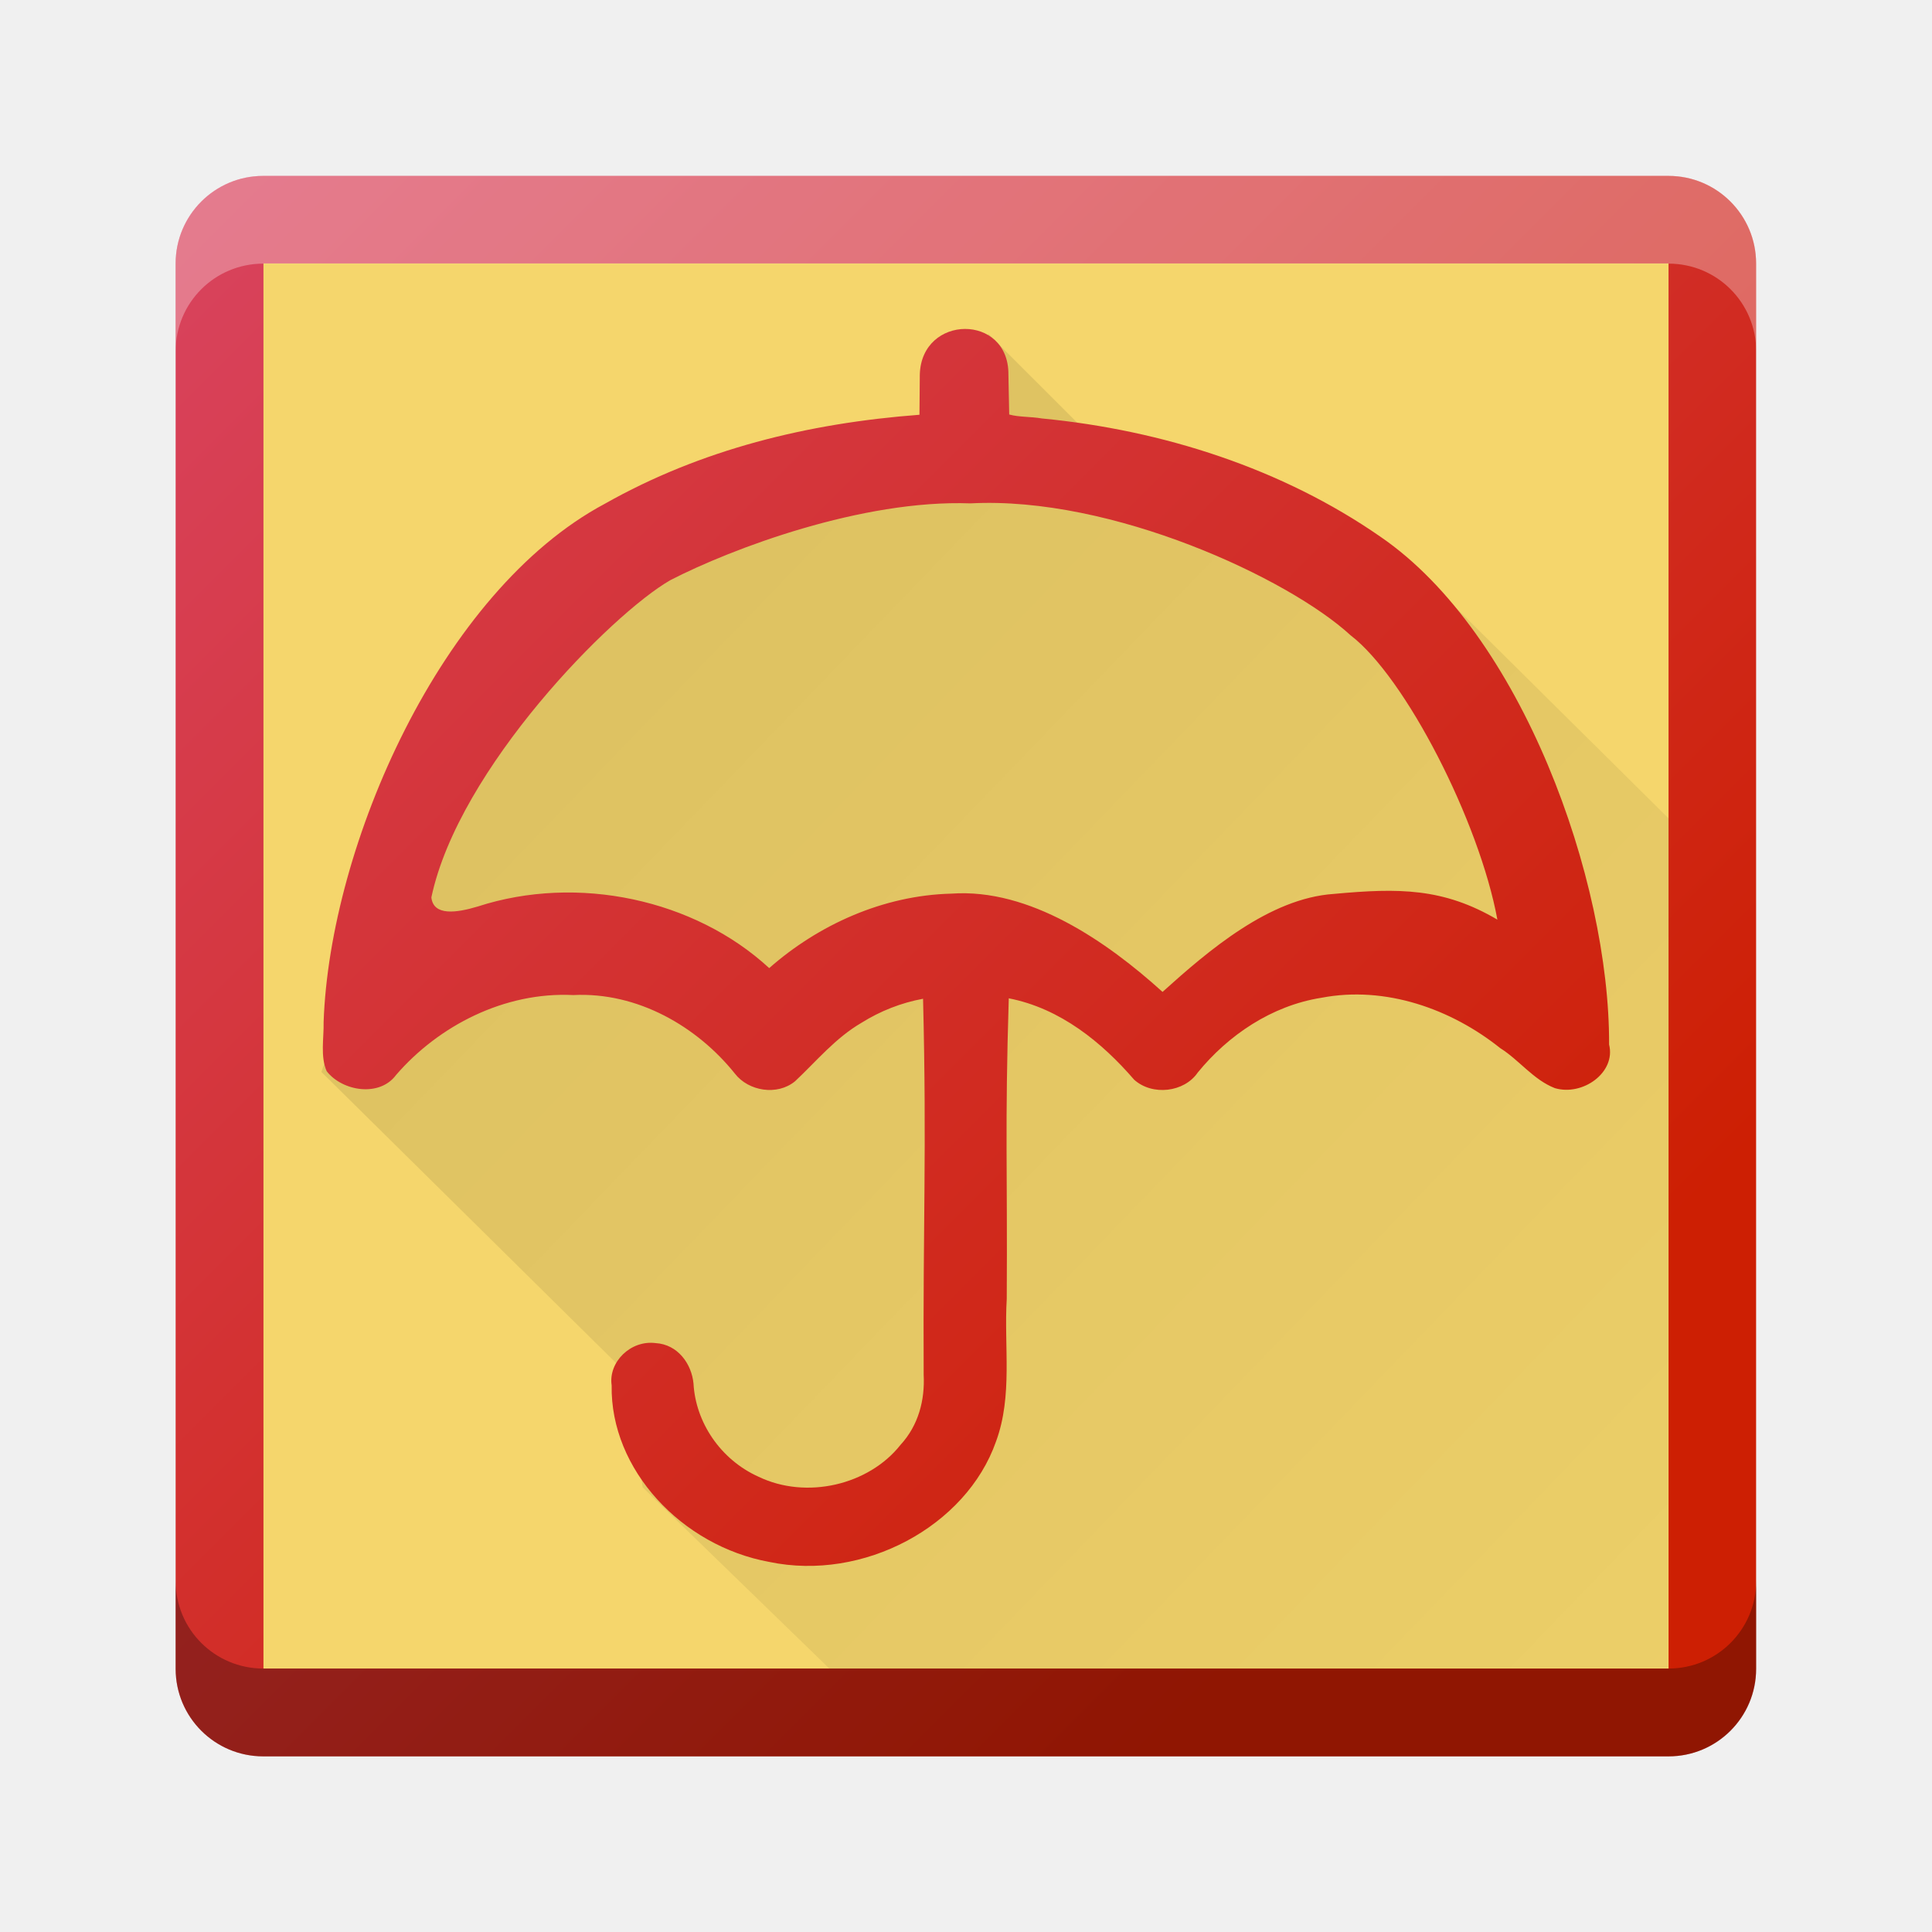
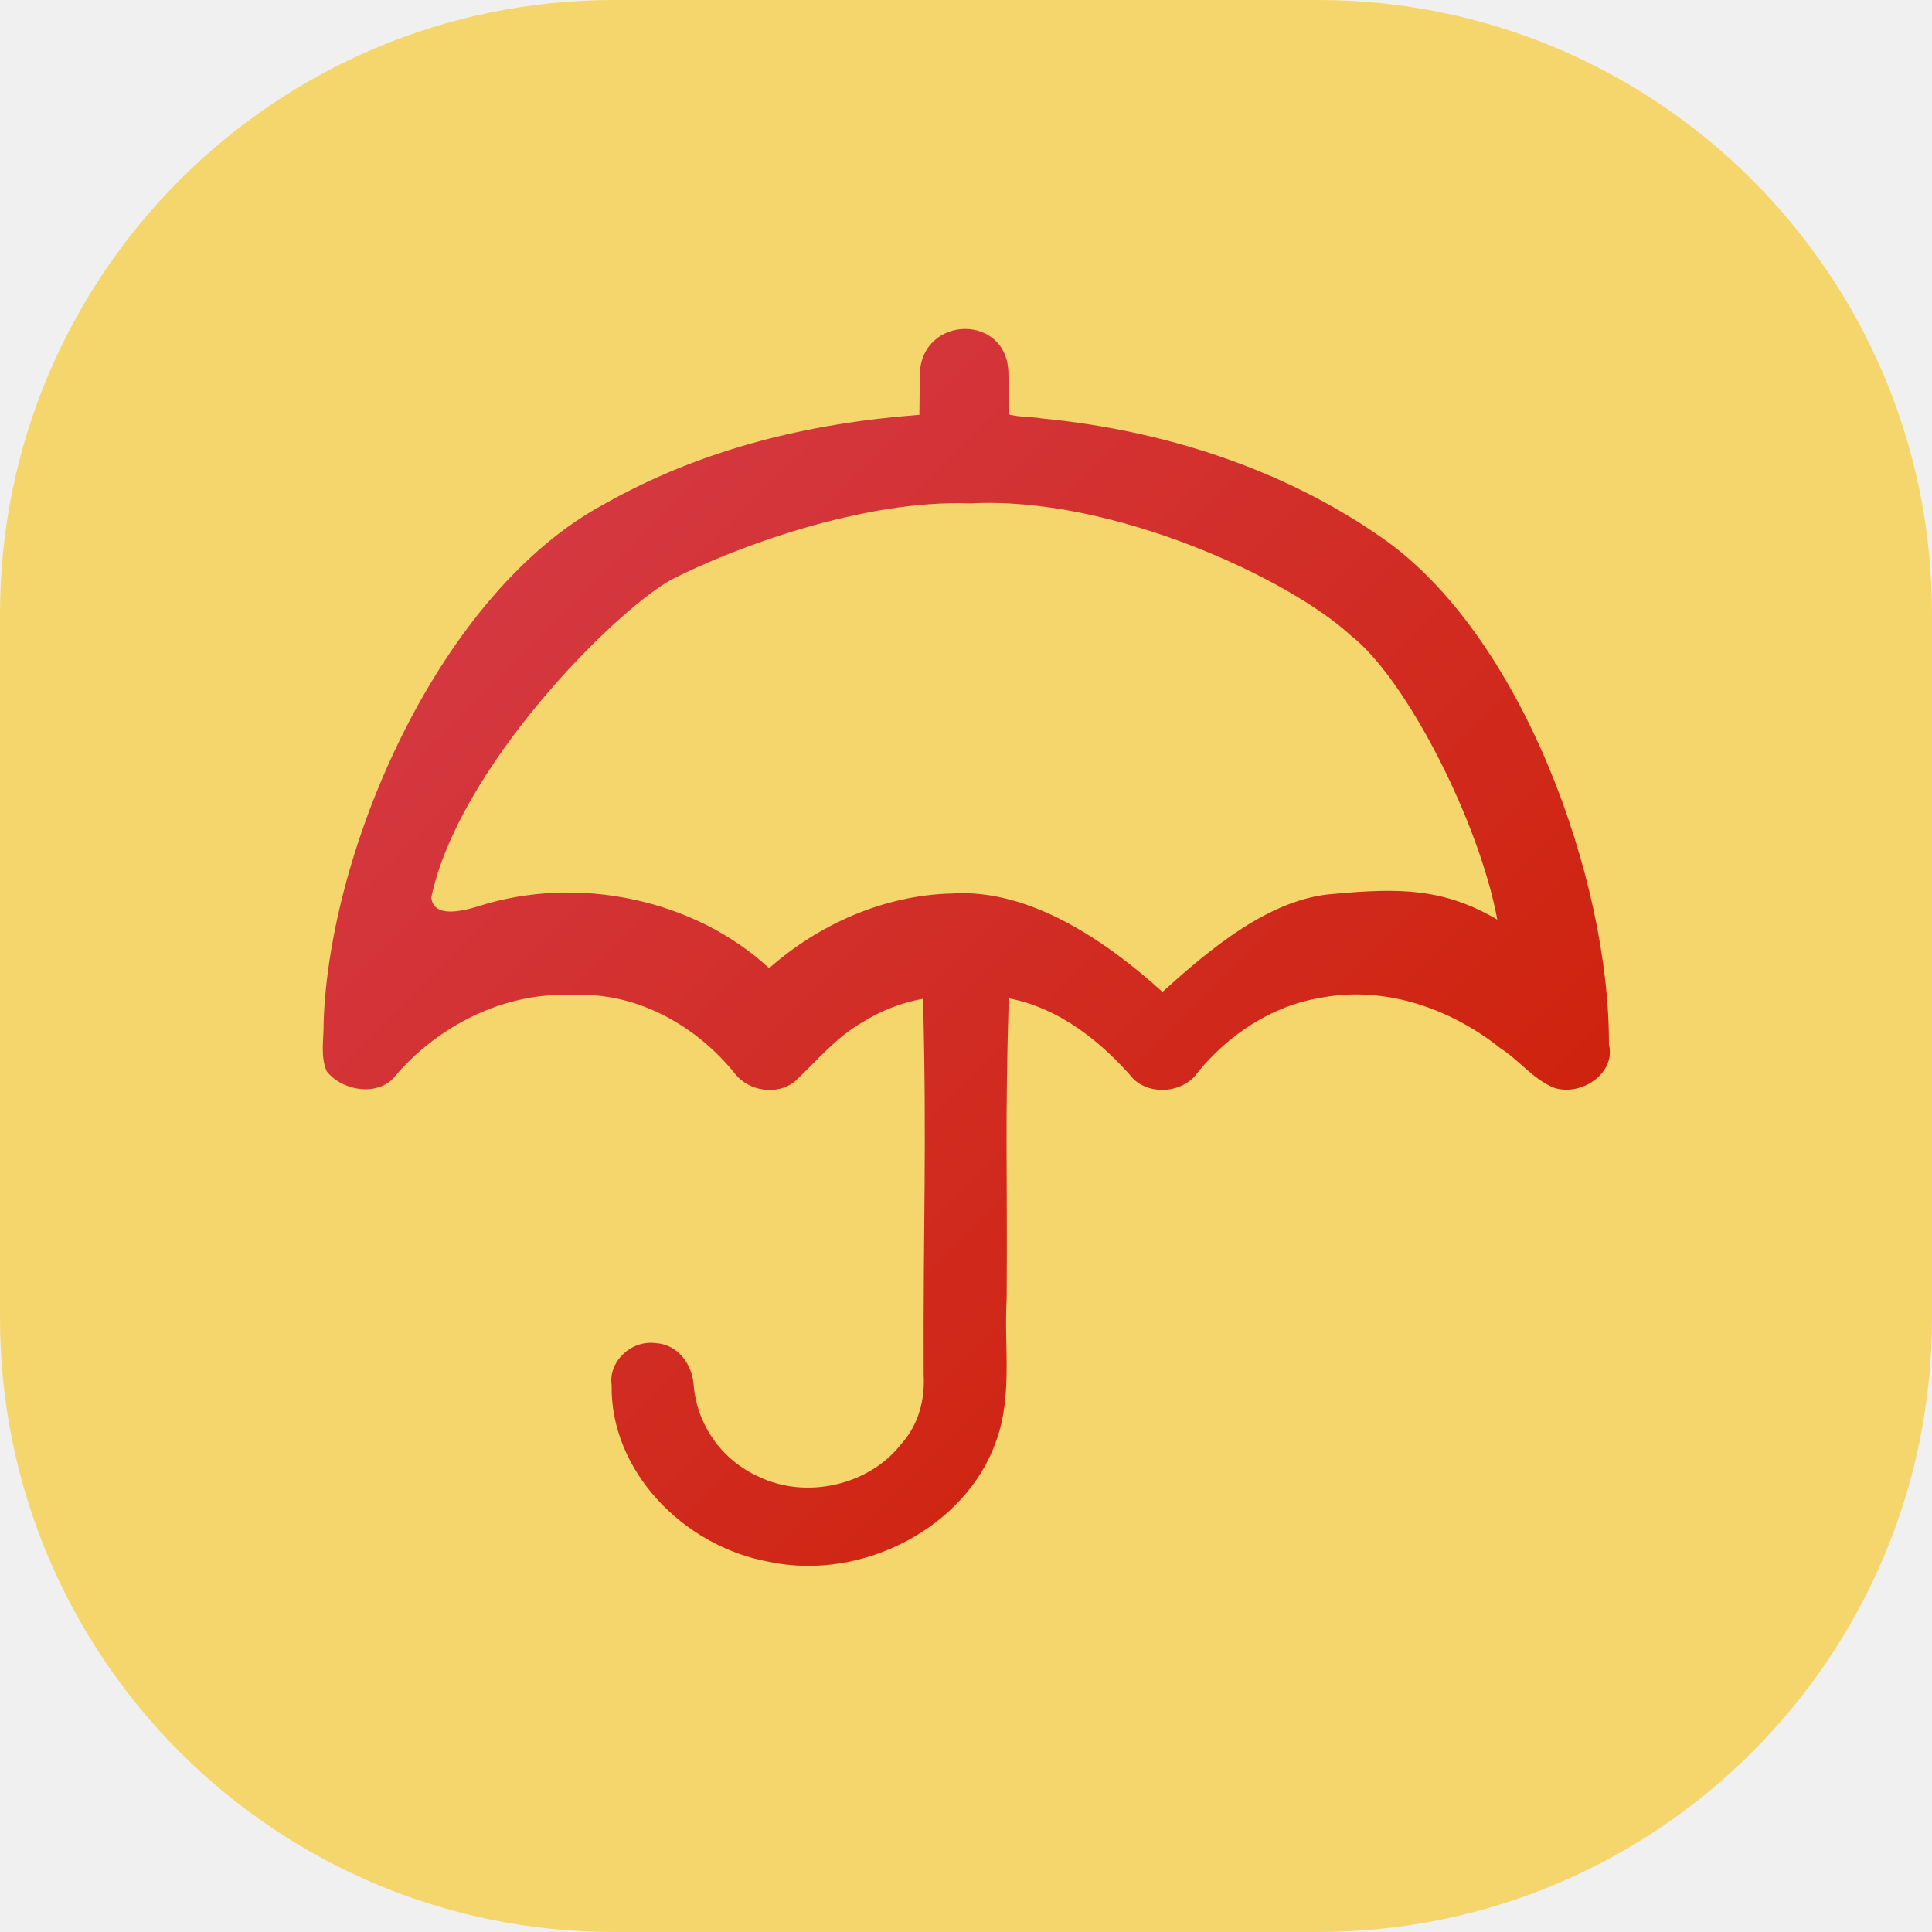
- <svg xmlns="http://www.w3.org/2000/svg" xmlns:xlink="http://www.w3.org/1999/xlink" width="22" height="22" id="svg3084" version="1.1">
-   <defs id="defs3086">
-     <linearGradient xlink:href="#linearGradient3941" id="linearGradient4726-5-8" gradientUnits="userSpaceOnUse" gradientTransform="matrix(1.428571,0,0,1.428571,-544.3464,-736.7521)" x1="394.346" y1="545.128" x2="383.146" y2="533.928" />
-     <linearGradient id="linearGradient3941">
-       <stop style="stop-color:#cd1f03;stop-opacity:1" offset="0" id="stop3943" />
-       <stop style="stop-color:#d94460;stop-opacity:1" offset="1" id="stop3945" />
+ <svg xmlns="http://www.w3.org/2000/svg" xmlns:xlink="http://www.w3.org/1999/xlink" width="22" height="22">
+   <defs>
+     <linearGradient id="e">
+       <stop offset="0" style="stop-color:#cd1f03;stop-opacity:1" />
+       <stop offset="1" style="stop-color:#d94460;stop-opacity:1" />
    </linearGradient>
-     <linearGradient xlink:href="#linearGradient4578" id="linearGradient4584" gradientUnits="userSpaceOnUse" gradientTransform="matrix(1.428571,0,0,1.428571,-529.9493,-787.0498)" x1="403.009" y1="547.578" x2="383.146" y2="533.928" />
-     <linearGradient id="linearGradient4578">
-       <stop id="stop4580" offset="0" style="stop-color:#b21b03;stop-opacity:1" />
-       <stop id="stop4582" offset="1" style="stop-color:#d94460;stop-opacity:1" />
-     </linearGradient>
-     <linearGradient xlink:href="#linearGradient4064" id="linearGradient4600" x1="11.37" y1="-12.559" x2="47.999" y2="25.998" gradientUnits="userSpaceOnUse" gradientTransform="translate(-3.601916,-29.29563)" />
-     <linearGradient id="linearGradient4064">
-       <stop id="stop4066" offset="0" style="stop-color:#000000;stop-opacity:0.188" />
-       <stop id="stop4068" offset="1" style="stop-color:#000000;stop-opacity:0;" />
-     </linearGradient>
-     <linearGradient xlink:href="#linearGradient4058" id="linearGradient4600-7" x1="2.188" y1="20.018" x2="31.688" y2="48.456" gradientUnits="userSpaceOnUse" gradientTransform="translate(-8.998945,-21.99761)" />
-     <linearGradient id="linearGradient4058">
-       <stop id="stop4060" offset="0" style="stop-color:#000000;stop-opacity:0.145" />
-       <stop id="stop4062" offset="1" style="stop-color:#000000;stop-opacity:0;" />
-     </linearGradient>
-     <linearGradient xlink:href="#linearGradient3941-1" id="linearGradient4726-5-8-3" gradientUnits="userSpaceOnUse" gradientTransform="matrix(1.428571,0,0,1.428571,-553.352,-758.1997)" x1="394.346" y1="545.128" x2="383.146" y2="533.928" />
-     <linearGradient id="linearGradient3941-1">
-       <stop style="stop-color:#cd1f03;stop-opacity:1" offset="0" id="stop3943-4" />
-       <stop style="stop-color:#d94460;stop-opacity:1" offset="1" id="stop3945-9" />
-     </linearGradient>
-     <linearGradient y2="533.928" x2="383.146" y1="545.128" x1="394.346" gradientTransform="matrix(1.428571,0,0,1.428571,-554.3464,-758.7522)" gradientUnits="userSpaceOnUse" id="linearGradient3228" xlink:href="#linearGradient3941" />
-     <linearGradient xlink:href="#linearGradient3941-1" id="linearGradient3293" gradientUnits="userSpaceOnUse" gradientTransform="matrix(1.441968,0,0,1.441968,-553.1139,-773.6617)" x1="394.346" y1="545.128" x2="383.146" y2="533.928" />
-     <linearGradient xlink:href="#linearGradient4058" id="linearGradient3295" gradientUnits="userSpaceOnUse" gradientTransform="matrix(1.009378,0,0,1.009378,-3.656023,-30.55561)" x1="2.188" y1="20.018" x2="31.688" y2="48.456" />
-     <linearGradient xlink:href="#linearGradient3941" id="linearGradient3297" gradientUnits="userSpaceOnUse" gradientTransform="matrix(1.298701,0,0,1.298701,-497.1358,-695.9547)" x1="394.346" y1="545.128" x2="383.146" y2="533.928" />
-     <linearGradient gradientTransform="matrix(0.4499325,0,0,0.4499325,-190.8303,-230.6733)" gradientUnits="userSpaceOnUse" x2="419.974" y2="539.825" x1="406.501" y1="527.014" id="c">
-       <stop id="stop17" stop-color="#292c2f" />
-       <stop id="stop19" stop-opacity="0" offset="1" />
-     </linearGradient>
-     <linearGradient gradientUnits="userSpaceOnUse" x2="0" y2="14" y1="34" id="b" gradientTransform="matrix(0.4499325,0,0,0.4499325,-17.79973,-5.797)">
-       <stop style="stop-color:#bfc9c9;stop-opacity:1" id="stop12" stop-color="#536161" />
-       <stop style="stop-color:#fbfbfb;stop-opacity:1" id="stop14" stop-color="#f4f5f5" offset="1" />
-     </linearGradient>
-     <linearGradient x1="428.816" gradientTransform="matrix(0.4499325,0,0,0.4499325,-172.8303,-230.6733)" gradientUnits="userSpaceOnUse" x2="388.865" y2="499.679" y1="547.634" id="a">
-       <stop id="stop7" stop-color="#2a2c2f" />
-       <stop id="stop9" stop-color="#536161" offset="1" />
-     </linearGradient>
-     <linearGradient xlink:href="#linearGradient3941" id="linearGradient3297-7" gradientUnits="userSpaceOnUse" gradientTransform="matrix(1.298701,0,0,1.298701,-499.1358,-691.9547)" x1="394.346" y1="545.128" x2="383.146" y2="533.928" />
+     <linearGradient xlink:href="#e" id="f" x1="394.346" x2="383.146" y1="545.128" y2="533.928" gradientTransform="translate(-553.114 -773.662)scale(1.44197)" gradientUnits="userSpaceOnUse" />
  </defs>
-   <g id="layer1" transform="translate(0,6)">
-     <rect style="fill:url(#linearGradient3297);color:#000000;clip-rule:nonzero;display:inline;overflow:visible;visibility:visible;opacity:1;isolation:auto;mix-blend-mode:normal;color-interpolation:sRGB;color-interpolation-filters:linearRGB;solid-color:#000000;solid-opacity:1;fill-opacity:1;fill-rule:nonzero;stroke:none;stroke-width:1;stroke-linecap:butt;stroke-linejoin:miter;stroke-miterlimit:4;stroke-dasharray:none;stroke-dashoffset:0;stroke-opacity:1;marker:none;filter-blend-mode:normal;filter-gaussianBlur-deviation:0;color-rendering:auto;image-rendering:auto;shape-rendering:auto;text-rendering:auto;enable-background:accumulate" id="rect23" height="17.997" rx="0.997" y="-3.997" x="2" width="17.997" ry="0.997" />
-     <path id="path3096" d="m 3,-3 16,0 0,16 -16,0 z" style="color:#000000;display:inline;overflow:visible;visibility:visible;fill:#f5d66c;fill-opacity:1;fill-rule:nonzero;stroke:none;stroke-width:1;marker:none;enable-background:accumulate" />
-     <path id="path3106" d="m 11.256,-2.197 1.163,1.163 3.509,1.309 3.074,3.046 -0.01,9.671 -9.546,0.01 L 7.318,10.936 7.139,9.643 3.66,6.207 5.132,1.88 7.05,0.051 10.708,-1.153 Z" style="color:#000000;display:inline;overflow:visible;visibility:visible;fill:url(#linearGradient3295);fill-opacity:1;fill-rule:nonzero;stroke:none;stroke-width:1px;marker:none;enable-background:accumulate" />
-     <path id="path3108" d="m 10.474,-1.736 -0.004,0.459 C 9.198,-1.181 7.984,-0.883 6.888,-0.264 5.021,0.732 3.755,3.625 3.685,5.639 3.689,5.823 3.646,6.029 3.72,6.198 3.898,6.427 4.322,6.496 4.51,6.241 4.993,5.682 5.743,5.292 6.528,5.331 7.262,5.294 7.94,5.691 8.368,6.225 8.523,6.426 8.851,6.48 9.054,6.312 9.297,6.084 9.512,5.82 9.811,5.646 c 0.213,-0.133 0.45,-0.227 0.7,-0.273 0.043,1.753 -0.002,2.526 0.007,4.28 0.015,0.29 -0.059,0.577 -0.263,0.799 -0.361,0.458 -1.072,0.627 -1.619,0.363 C 8.205,10.621 7.921,10.197 7.897,9.754 7.876,9.534 7.721,9.309 7.465,9.294 7.179,9.258 6.926,9.512 6.965,9.775 c -0.017,0.961 0.8,1.829 1.795,2.011 1.07,0.224 2.243,-0.404 2.582,-1.372 0.192,-0.522 0.089,-1.083 0.122,-1.623 0.009,-1.468 -0.022,-1.955 0.023,-3.423 0.588,0.114 1.063,0.504 1.428,0.927 0.207,0.186 0.57,0.144 0.724,-0.082 0.345,-0.423 0.839,-0.761 1.407,-0.851 0.734,-0.141 1.483,0.13 2.037,0.573 0.217,0.136 0.378,0.361 0.623,0.456 0.315,0.093 0.697,-0.177 0.617,-0.497 C 18.331,4.023 17.327,1.212 15.718,0.111 14.603,-0.663 13.244,-1.102 11.864,-1.235 11.736,-1.257 11.605,-1.249 11.492,-1.28 l -0.009,-0.456 c 0.005,-0.696 -0.989,-0.686 -1.009,0 z m 4.905,2.97 C 16.003,1.711 16.845,3.353 17.051,4.472 16.435,4.11 15.928,4.111 15.19,4.179 14.457,4.228 13.764,4.821 13.238,5.295 12.605,4.722 11.726,4.113 10.834,4.176 10.056,4.195 9.318,4.532 8.759,5.024 7.91,4.24 6.577,3.954 5.442,4.322 5.194,4.397 4.935,4.431 4.912,4.219 5.223,2.749 6.966,0.988 7.634,0.606 8.333,0.246 9.818,-0.313 11.051,-0.268 12.662,-0.353 14.673,0.585 15.379,1.234 Z" style="color:#000000;display:inline;overflow:visible;visibility:visible;fill:url(#linearGradient3293);fill-opacity:1;fill-rule:nonzero;stroke:none;stroke-width:1;marker:none;enable-background:accumulate" />
-     <path style="color:#000000;clip-rule:nonzero;display:inline;overflow:visible;visibility:visible;opacity:0.3;isolation:auto;mix-blend-mode:normal;color-interpolation:sRGB;color-interpolation-filters:linearRGB;solid-color:#000000;solid-opacity:1;fill:#ffffff;fill-opacity:1;fill-rule:nonzero;stroke-width:1;stroke-linecap:butt;stroke-linejoin:miter;stroke-miterlimit:4;stroke-dasharray:none;stroke-dashoffset:0;stroke-opacity:1;color-rendering:auto;image-rendering:auto;shape-rendering:auto;text-rendering:auto;enable-background:accumulate" d="M 2.998,-3.998 C 2.446,-3.998 2,-3.553 2,-3 l 0,1 c 0,-0.553 0.446,-0.998 0.998,-0.998 l 16.002,0 c 0.553,0 0.998,0.446 0.998,0.998 l 0,-1 c 0,-0.553 -0.446,-0.998 -0.998,-0.998 l -16.002,0 z" id="rect7776" />
-     <path id="path7790" d="M 2.998,14 C 2.446,14 2,13.555 2,13.002 l 0,-1 C 2,12.555 2.446,13 2.998,13 L 19,13 c 0.553,0 0.998,-0.446 0.998,-0.998 l 0,1 C 19.998,13.555 19.553,14 19,14 L 2.998,14 Z" style="color:#000000;clip-rule:nonzero;display:inline;overflow:visible;visibility:visible;opacity:0.3;isolation:auto;mix-blend-mode:normal;color-interpolation:sRGB;color-interpolation-filters:linearRGB;solid-color:#000000;solid-opacity:1;fill:#000000;fill-opacity:1;fill-rule:nonzero;stroke-width:1;stroke-linecap:butt;stroke-linejoin:miter;stroke-miterlimit:4;stroke-dasharray:none;stroke-dashoffset:0;stroke-opacity:1;color-rendering:auto;image-rendering:auto;shape-rendering:auto;text-rendering:auto;enable-background:accumulate" />
+   <g transform="translate(0 6)">
+     <rect width="22" height="22" y="-6" rx="6.993" ry="6.993" style="fill:#f5d66c;fill-opacity:1;stroke-linecap:round;stroke-linejoin:round" />
+     <path d="m10.474-1.736-.005.46c-1.271.095-2.485.393-3.581 1.012-1.867.996-3.133 3.89-3.203 5.903.004.184-.04.39.035.56.178.228.602.297.79.042.483-.559 1.233-.95 2.018-.91.734-.037 1.412.36 1.84.894.155.201.483.255.686.087.243-.228.458-.492.757-.666.214-.134.45-.228.7-.273.044 1.753 0 2.526.007 4.28.016.289-.059.576-.263.799-.361.458-1.072.627-1.618.362a1.26 1.26 0 0 1-.74-1.06c-.021-.22-.176-.445-.432-.46-.286-.036-.54.218-.5.481-.017.96.8 1.83 1.795 2.01 1.07.225 2.244-.403 2.582-1.372.192-.521.089-1.082.121-1.623.01-1.468-.021-1.955.024-3.422.587.113 1.062.503 1.427.926.207.186.57.144.724-.082.345-.423.839-.76 1.407-.851.734-.14 1.483.13 2.037.573.217.136.378.361.623.456.315.093.697-.177.616-.497.01-1.87-.994-4.681-2.603-5.782-1.115-.774-2.474-1.213-3.854-1.346-.128-.022-.259-.014-.372-.045l-.009-.456c.005-.696-.989-.686-1.01 0m4.905 2.97c.624.477 1.466 2.12 1.672 3.238-.616-.362-1.123-.36-1.86-.293-.734.049-1.427.642-1.953 1.116-.633-.573-1.512-1.182-2.404-1.12-.778.02-1.516.357-2.075.85-.849-.785-2.182-1.07-3.317-.703-.248.075-.507.11-.53-.103C5.222 2.75 6.966.988 7.634.606c.699-.36 2.184-.92 3.417-.874 1.611-.085 3.622.853 4.328 1.502" style="color:#000;display:inline;overflow:visible;visibility:visible;fill:url(#f);fill-opacity:1;fill-rule:nonzero;stroke:none;stroke-width:1;marker:none" />
  </g>
</svg>
